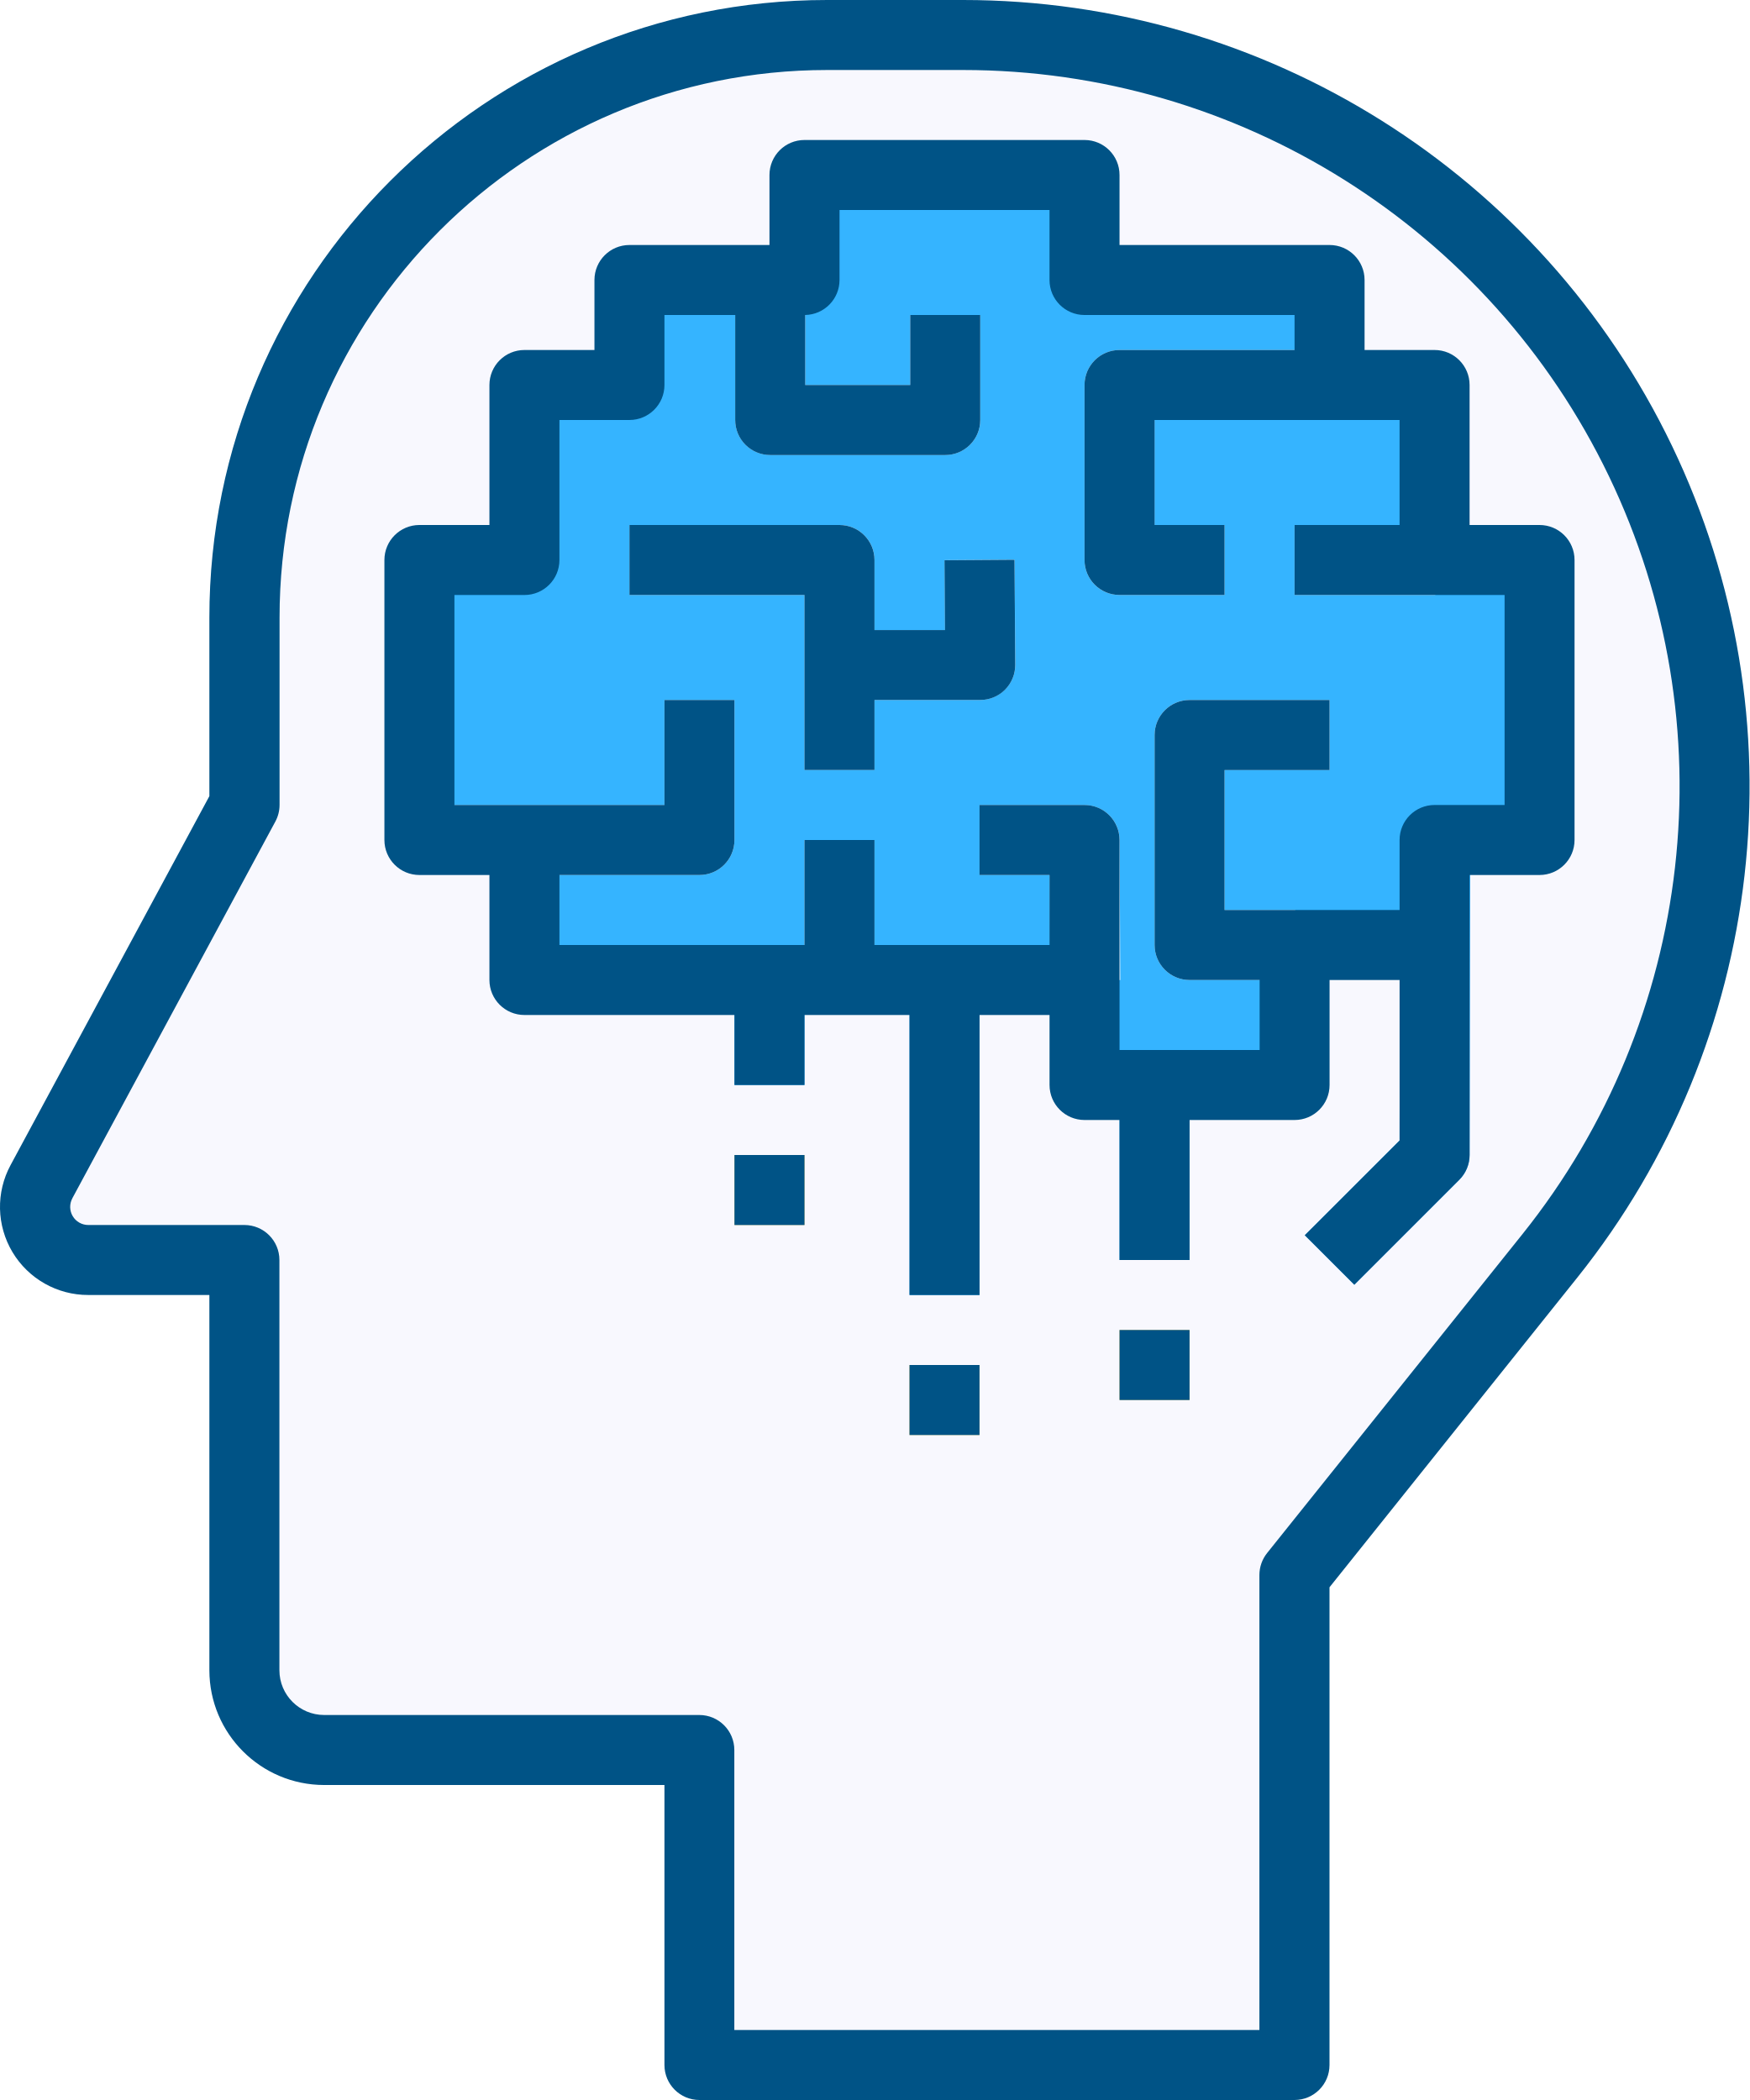
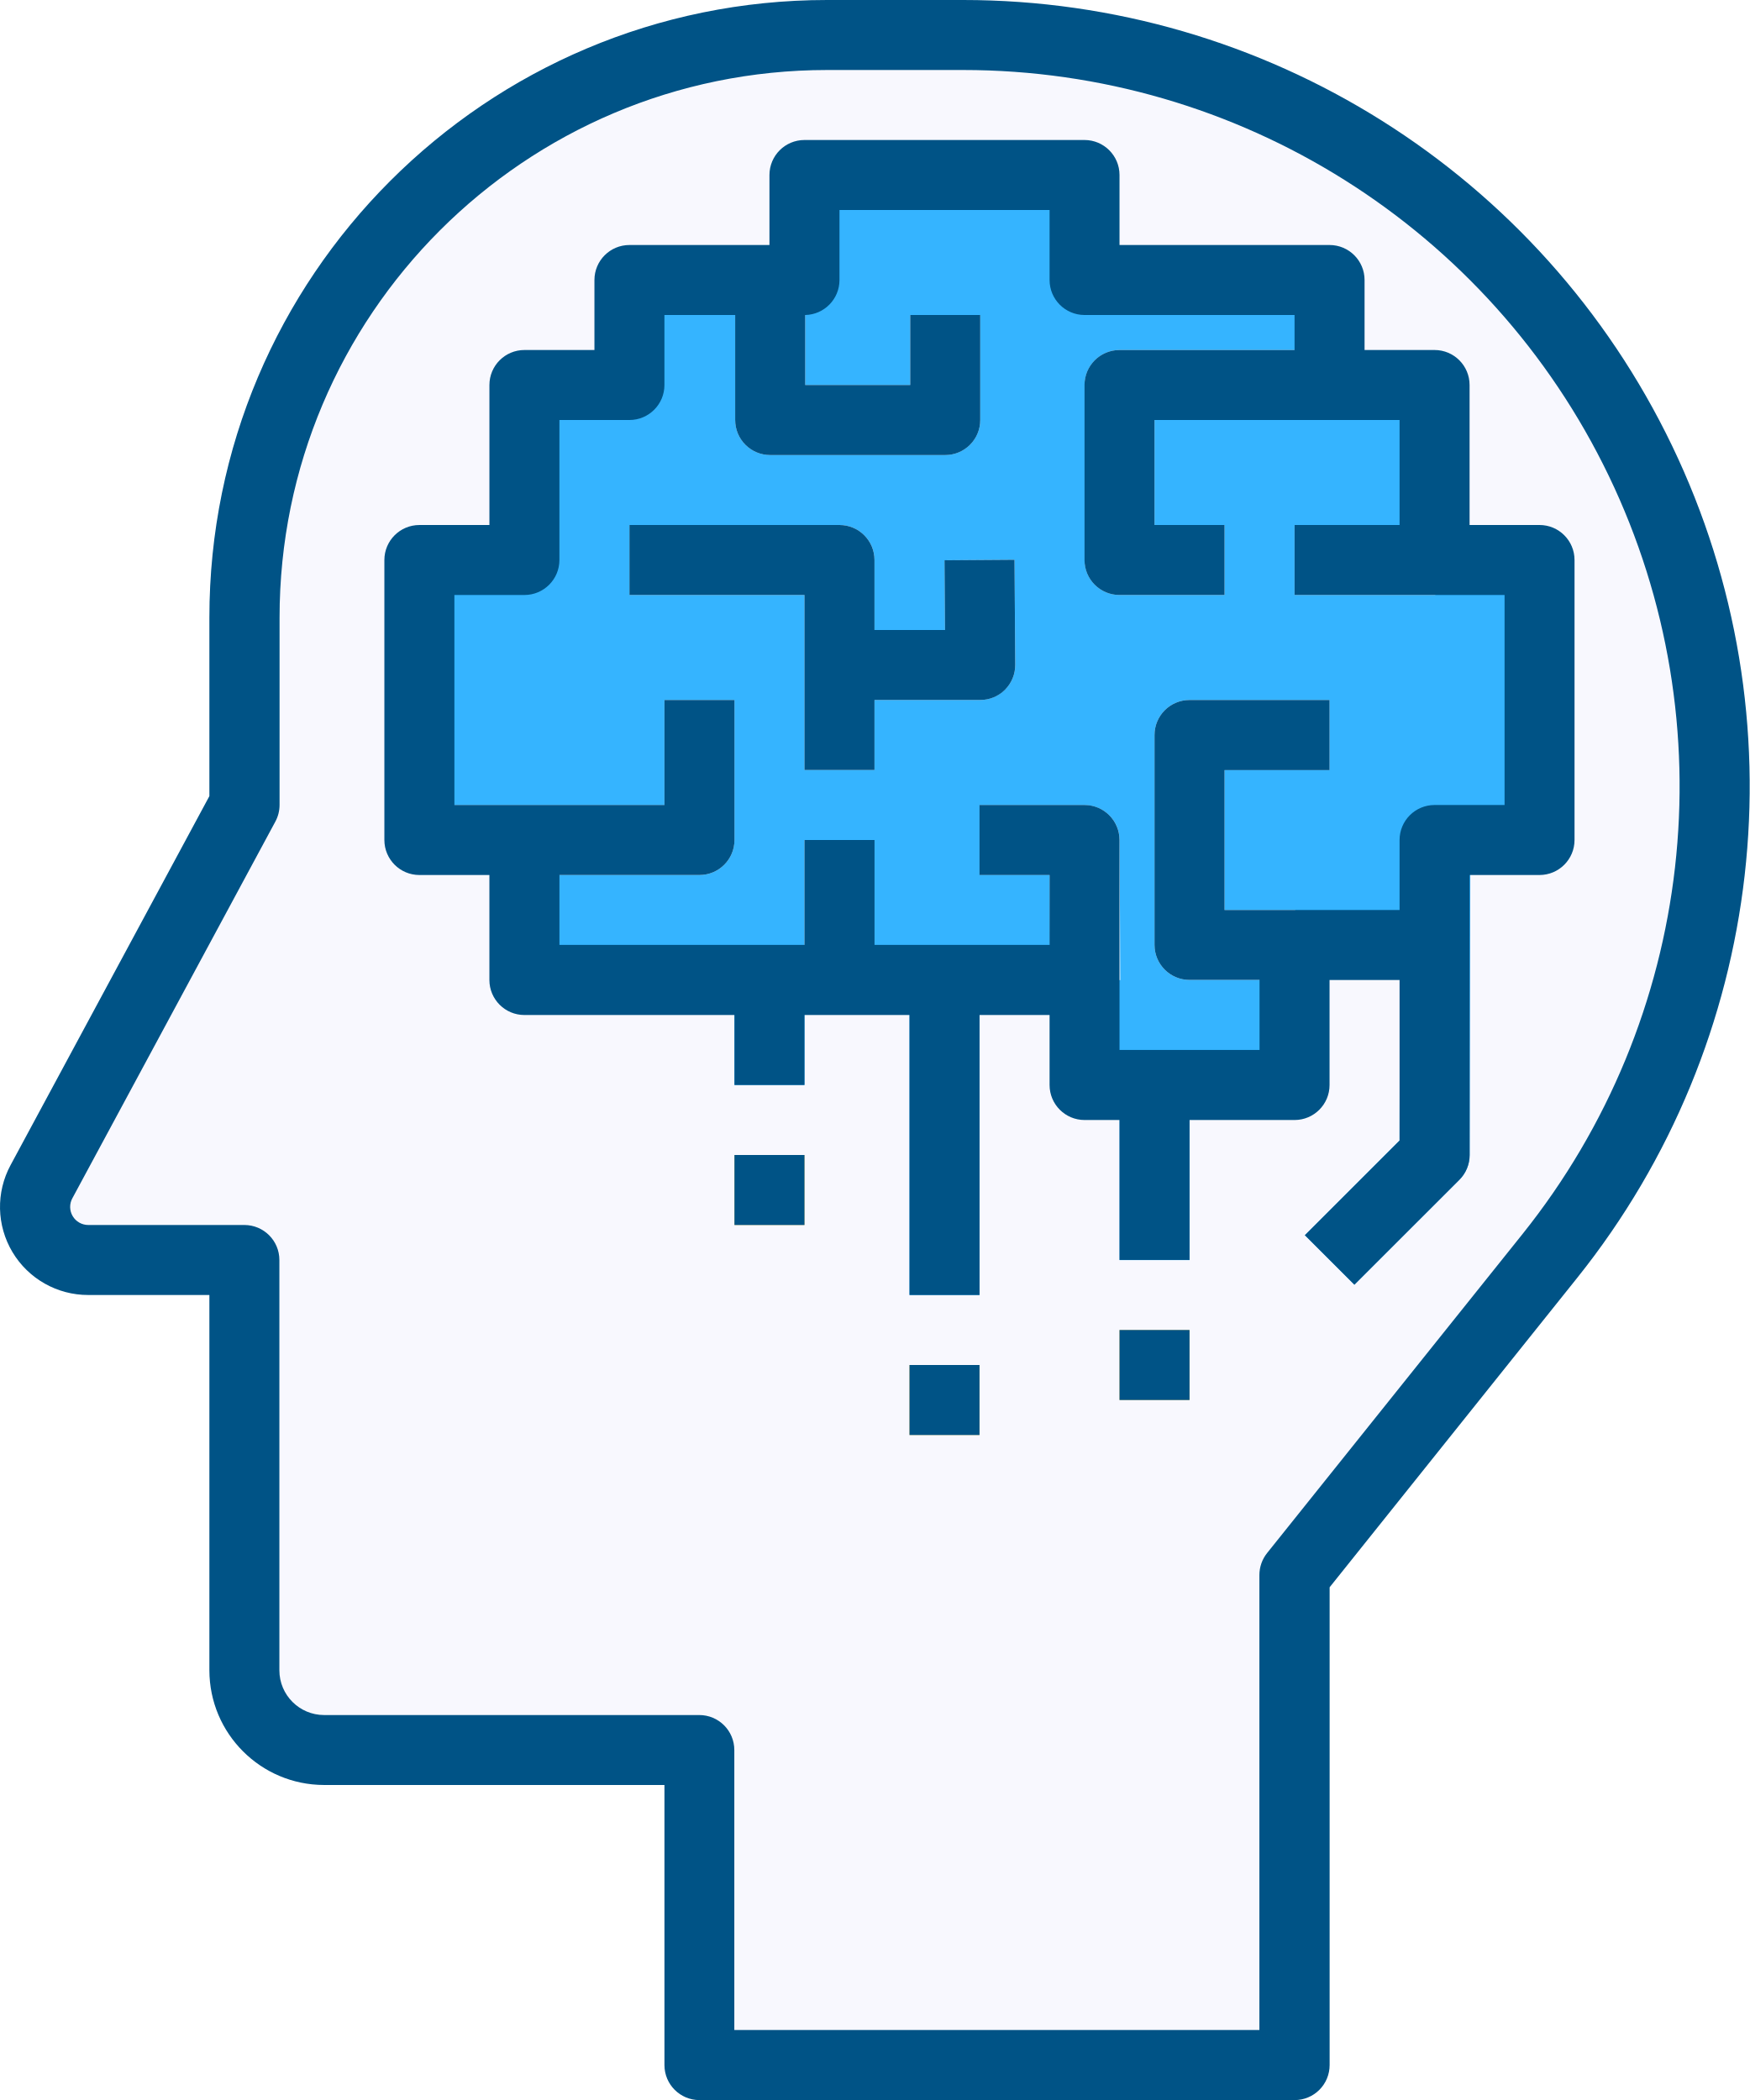
- <svg xmlns="http://www.w3.org/2000/svg" width="107.726" height="129.317" viewBox="0 0 107.726 129.317">
+ <svg xmlns="http://www.w3.org/2000/svg" width="96.063" height="115.317" viewBox="0 0 96.063 115.317">
  <defs>
    <style>.a{fill:#f8f8fe;}.b{fill:#35b4ff;}.c{fill:#f8cc5c;}.d{fill:#005386;}</style>
  </defs>
  <g transform="translate(-6.998 -2)">
-     <path class="a" d="M21.576,31.844a35.909,35.909,0,0,0-.7,7.039V50.416L8.394,73.614a3.27,3.27,0,0,0,2.879,4.821h9.61V103.7a4.91,4.91,0,0,0,4.91,4.91H48.9v19.4h36.64V97.833l15.734-19.654A46.282,46.282,0,0,0,65.134,3H56.765a35.883,35.883,0,0,0-35.19,28.849Z" transform="translate(1.161 1.155)" />
-     <g transform="translate(32.821 12.776)">
-       <path class="b" d="M81.528,30.708v2.155H72.861V28.553h8.621V22.087H64.24v6.466h4.311v4.311H62.085a2.155,2.155,0,0,1-2.155-2.155V19.932a2.155,2.155,0,0,1,2.155-2.155H75.016V13.466H59.929V7H42.687v6.466h.045v6.466H49.2V15.621h4.311v6.466a2.155,2.155,0,0,1-2.155,2.155H40.577a2.155,2.155,0,0,1-2.155-2.155V13.466H31.911v6.466H25.445V30.708H18.979V47.95h.045V45.8H34.066V39.329h4.311V47.95a2.155,2.155,0,0,1-2.155,2.155H25.445v6.466H38.377v6.466h4.311V47.95H47v8.621h2.155v19.4h4.311v-19.4h4.356l-.041-6.466H53.468V45.8h6.466a2.155,2.155,0,0,1,2.155,2.155l.041,8.621h-2.2v6.466h2.155V73.814H66.4V63.037h6.466V56.572H66.4a2.155,2.155,0,0,1-2.155-2.155V41.485A2.155,2.155,0,0,1,66.4,39.329h8.621V43.64H68.551v8.621h4.356v2.155h6.449l-.028,12.039L73.491,72.29l3.05,3.048,6.466-6.466a2.155,2.155,0,0,0,.632-1.524l.045-19.4h4.265V30.708ZM55.037,38.683a2.155,2.155,0,0,1-1.528.647H47V43.64H42.689V32.863H31.913V28.553H44.845A2.155,2.155,0,0,1,47,30.708v4.311h4.341l-.03-4.3,4.311-.03.045,6.466a2.155,2.155,0,0,1-.629,1.535Z" transform="translate(-18.979 -7)" />
-       <path class="c" d="M27.979,35H32.29v4.311H27.979Z" transform="translate(-8.581 25.348)" />
-       <path class="c" d="M32.979,41H37.29v4.311H32.979Z" transform="translate(-2.805 32.28)" />
-       <path class="c" d="M38.979,40H43.29v4.311H38.979Z" transform="translate(4.127 31.124)" />
+     <path class="a" d="M20.106,28.721A32.022,32.022,0,0,0,19.485,35V45.283L8.352,65.969a2.916,2.916,0,0,0,2.568,4.3h8.57V92.8a4.378,4.378,0,0,0,4.378,4.378H44.475v17.3H77.148V87.566L91.178,70.04A41.271,41.271,0,0,0,58.949,3H51.486A32,32,0,0,0,20.105,28.726Z" transform="translate(0.926 0.922)" />
+     <g transform="translate(30.025 11.61)">
+       <path class="b" d="M74.756,28.141v1.922H67.028V26.22h7.688V20.454H59.34V26.22h3.844v3.844H57.418A1.922,1.922,0,0,1,55.5,28.141v-9.61a1.922,1.922,0,0,1,1.922-1.922H68.95V12.766H55.5V7H40.12v5.766h.04v5.766h5.766V14.688h3.844v5.766a1.922,1.922,0,0,1-1.922,1.922h-9.61a1.922,1.922,0,0,1-1.922-1.922V12.766H30.511v5.766H24.745v9.61H18.979V43.517h.04V41.6H32.433V35.829h3.844v7.688a1.922,1.922,0,0,1-1.922,1.922h-9.61V51.2H36.277v5.766H40.12V43.517h3.844V51.2h1.922V68.5H49.73V51.2h3.884l-.037-5.766H49.734V41.6H55.5a1.922,1.922,0,0,1,1.922,1.922l.037,7.688H55.5v5.766h1.922v9.61h3.844v-9.61h5.766V51.2H61.262a1.922,1.922,0,0,1-1.922-1.922V37.751a1.922,1.922,0,0,1,1.922-1.922H68.95v3.844H63.184v7.688h3.884v1.922h5.75l-.025,10.736-5.2,5.2,2.72,2.718,5.766-5.766a1.922,1.922,0,0,0,.563-1.359l.04-17.3h3.8V28.141ZM51.133,35.253a1.922,1.922,0,0,1-1.363.577h-5.8v3.844H40.122v-9.61h-9.61V26.22H42.044a1.922,1.922,0,0,1,1.922,1.922v3.844h3.871l-.027-3.83,3.844-.027.04,5.766a1.922,1.922,0,0,1-.561,1.368Z" transform="translate(-18.979 -7)" />
+       <path class="c" d="M27.979,35h3.844v3.844H27.979Z" transform="translate(-10.681 18.815)" />
+       <path class="c" d="M32.979,41h3.844v3.844H32.979Z" transform="translate(-6.072 24.346)" />
+       <path class="c" d="M38.979,40h3.844v3.844H38.979Z" transform="translate(-0.54 23.424)" />
    </g>
-     <path class="d" d="M12.434,81.746h7.455v23.109a7.072,7.072,0,0,0,7.065,7.065H47.908v17.242a2.155,2.155,0,0,0,2.155,2.155H86.7a2.155,2.155,0,0,0,2.155-2.155V99.744l15.253-19.066A48.427,48.427,0,0,0,66.295,2H57.926A38.028,38.028,0,0,0,19.889,40.034V51.026L7.649,73.745a5.423,5.423,0,0,0,4.785,8Zm-.983-5.955,12.5-23.2a2.155,2.155,0,0,0,.259-1.022V40.037A33.717,33.717,0,0,1,57.926,6.311h8.369a44.117,44.117,0,0,1,34.448,71.676L85.009,97.641a2.168,2.168,0,0,0-.47,1.347v28.019H52.21V109.764a2.155,2.155,0,0,0-2.155-2.155h-23.1a2.757,2.757,0,0,1-2.754-2.754V79.59a2.155,2.155,0,0,0-2.155-2.155h-9.61a1.114,1.114,0,0,1-.983-1.644Z" transform="translate(0 0)" />
-     <path class="d" d="M20.134,51.261h4.311v6.466A2.155,2.155,0,0,0,26.6,59.882H39.532v4.311h4.311V59.882h6.466V77.125h4.311V59.882h4.311v4.311a2.155,2.155,0,0,0,2.155,2.155H63.24v8.621h4.311V66.348h6.466a2.155,2.155,0,0,0,2.155-2.155V57.727h4.311v9.884l-5.837,5.834,3.05,3.048,6.466-6.466a2.155,2.155,0,0,0,.631-1.524V51.261H89.1a2.155,2.155,0,0,0,2.155-2.155V31.863A2.155,2.155,0,0,0,89.1,29.708H84.793V21.087a2.155,2.155,0,0,0-2.155-2.155H78.327V14.621a2.155,2.155,0,0,0-2.155-2.155H63.24V8.155A2.155,2.155,0,0,0,61.085,6H43.842a2.155,2.155,0,0,0-2.155,2.155v4.311H33.066a2.155,2.155,0,0,0-2.155,2.155v4.311H26.6a2.155,2.155,0,0,0-2.155,2.155v8.621H20.134a2.155,2.155,0,0,0-2.155,2.155V49.106A2.155,2.155,0,0,0,20.134,51.261ZM22.29,34.019H26.6a2.155,2.155,0,0,0,2.155-2.155V23.242h4.311a2.155,2.155,0,0,0,2.155-2.155V16.776h4.356v6.466A2.155,2.155,0,0,0,41.732,25.4H52.509a2.155,2.155,0,0,0,2.155-2.155V16.776H50.354v4.311H43.888V16.776A2.155,2.155,0,0,0,46,14.621V10.311H58.929v4.311a2.155,2.155,0,0,0,2.155,2.155H74.016v2.155H63.24a2.155,2.155,0,0,0-2.155,2.155V31.863a2.155,2.155,0,0,0,2.155,2.155h6.466V29.708H65.4V23.242H80.482v6.466H74.016v4.311H86.948V46.95H82.638a2.155,2.155,0,0,0-2.155,2.155v4.311H69.706V44.8h6.466V40.485H67.551A2.155,2.155,0,0,0,65.4,42.64V55.572a2.155,2.155,0,0,0,2.155,2.155h4.311v4.311H63.24V49.106a2.155,2.155,0,0,0-2.155-2.155H54.619v4.311h4.311v4.311H48.153V49.106H43.842v6.466H28.755V51.261h8.621a2.155,2.155,0,0,0,2.155-2.155V40.485H35.221V46.95H22.29Z" transform="translate(12.687 4.621)" />
-     <path class="d" d="M35.755,32.087h4.311V27.776h6.511a2.155,2.155,0,0,0,2.155-2.17l-.045-6.466-4.311.03.03,4.3H40.066V19.155A2.155,2.155,0,0,0,37.911,17H24.979v4.311H35.755Z" transform="translate(20.774 17.329)" />
-     <path class="d" d="M27.979,35H32.29v4.311H27.979Z" transform="translate(24.24 38.125)" />
-     <path class="d" d="M32.979,41H37.29v4.311H32.979Z" transform="translate(30.016 45.056)" />
-     <path class="d" d="M38.979,40H43.29v4.311H38.979Z" transform="translate(36.948 43.901)" />
+     <path class="d" d="M11.846,73.112h6.648V93.719a6.306,6.306,0,0,0,6.3,6.3H43.479V115.4a1.922,1.922,0,0,0,1.922,1.922H78.074A1.922,1.922,0,0,0,80,115.4V89.162l13.6-17A43.184,43.184,0,0,0,59.875,2H52.412A33.911,33.911,0,0,0,18.494,35.917v9.8L7.579,65.978a4.836,4.836,0,0,0,4.267,7.134Zm-.876-5.31L22.116,47.116a1.922,1.922,0,0,0,.231-.911V35.919A30.067,30.067,0,0,1,52.412,5.844h7.463A39.34,39.34,0,0,1,90.594,69.76L76.563,87.287a1.934,1.934,0,0,0-.419,1.2v24.985H47.315V98.1a1.922,1.922,0,0,0-1.922-1.922h-20.6a2.458,2.458,0,0,1-2.456-2.456V71.19a1.922,1.922,0,0,0-1.922-1.922h-8.57a.994.994,0,0,1-.876-1.466Z" transform="translate(0)" />
+     <path class="d" d="M19.9,46.361h3.844v5.766a1.922,1.922,0,0,0,1.922,1.922H37.2v3.844h3.844V54.049h5.766V69.424h3.844V54.049H54.5v3.844a1.922,1.922,0,0,0,1.922,1.922H58.34V67.5h3.844V59.815H67.95a1.922,1.922,0,0,0,1.922-1.922V52.127h3.844v8.814l-5.2,5.2,2.72,2.718L77,63.1a1.922,1.922,0,0,0,.563-1.359V46.361H81.4a1.922,1.922,0,0,0,1.922-1.922V29.063A1.922,1.922,0,0,0,81.4,27.141H77.56V19.454a1.922,1.922,0,0,0-1.922-1.922H71.794V13.688a1.922,1.922,0,0,0-1.922-1.922H58.34V7.922A1.922,1.922,0,0,0,56.418,6H41.042A1.922,1.922,0,0,0,39.12,7.922v3.844H31.433a1.922,1.922,0,0,0-1.922,1.922v3.844H25.667a1.922,1.922,0,0,0-1.922,1.922v7.688H19.9a1.922,1.922,0,0,0-1.922,1.922V44.439A1.922,1.922,0,0,0,19.9,46.361Zm1.922-15.376h3.844a1.922,1.922,0,0,0,1.922-1.922V21.376h3.844a1.922,1.922,0,0,0,1.922-1.922V15.61h3.884v5.766A1.922,1.922,0,0,0,39.161,23.3h9.61a1.922,1.922,0,0,0,1.922-1.922V15.61H46.849v3.844H41.083V15.61a1.922,1.922,0,0,0,1.882-1.922V9.844H54.5v3.844a1.922,1.922,0,0,0,1.922,1.922H67.95v1.922H58.34a1.922,1.922,0,0,0-1.922,1.922v9.61a1.922,1.922,0,0,0,1.922,1.922h5.766V27.141H60.262V21.376H73.716v5.766H67.95v3.844H79.481V42.517H75.638a1.922,1.922,0,0,0-1.922,1.922v3.844h-9.61V40.6h5.766V36.751H62.184a1.922,1.922,0,0,0-1.922,1.922V50.2a1.922,1.922,0,0,0,1.922,1.922h3.844v3.844H58.34V44.439a1.922,1.922,0,0,0-1.922-1.922H50.652v3.844H54.5V50.2h-9.61V44.439H41.042V50.2H27.589V46.361h7.688A1.922,1.922,0,0,0,37.2,44.439V36.751H33.355v5.766H21.823Z" transform="translate(10.124 3.688)" />
+     <path class="d" d="M34.589,30.454h3.844V26.61h5.806a1.922,1.922,0,0,0,1.922-1.935l-.04-5.766-3.844.027.027,3.83H38.433V18.922A1.922,1.922,0,0,0,36.511,17H24.979v3.844h9.61Z" transform="translate(16.578 13.829)" />
+     <path class="d" d="M27.979,35h3.844v3.844H27.979Z" transform="translate(19.344 30.424)" />
+     <path class="d" d="M32.979,41h3.844v3.844H32.979Z" transform="translate(23.954 35.956)" />
+     <path class="d" d="M38.979,40h3.844v3.844H38.979Z" transform="translate(29.485 35.034)" />
  </g>
</svg>
